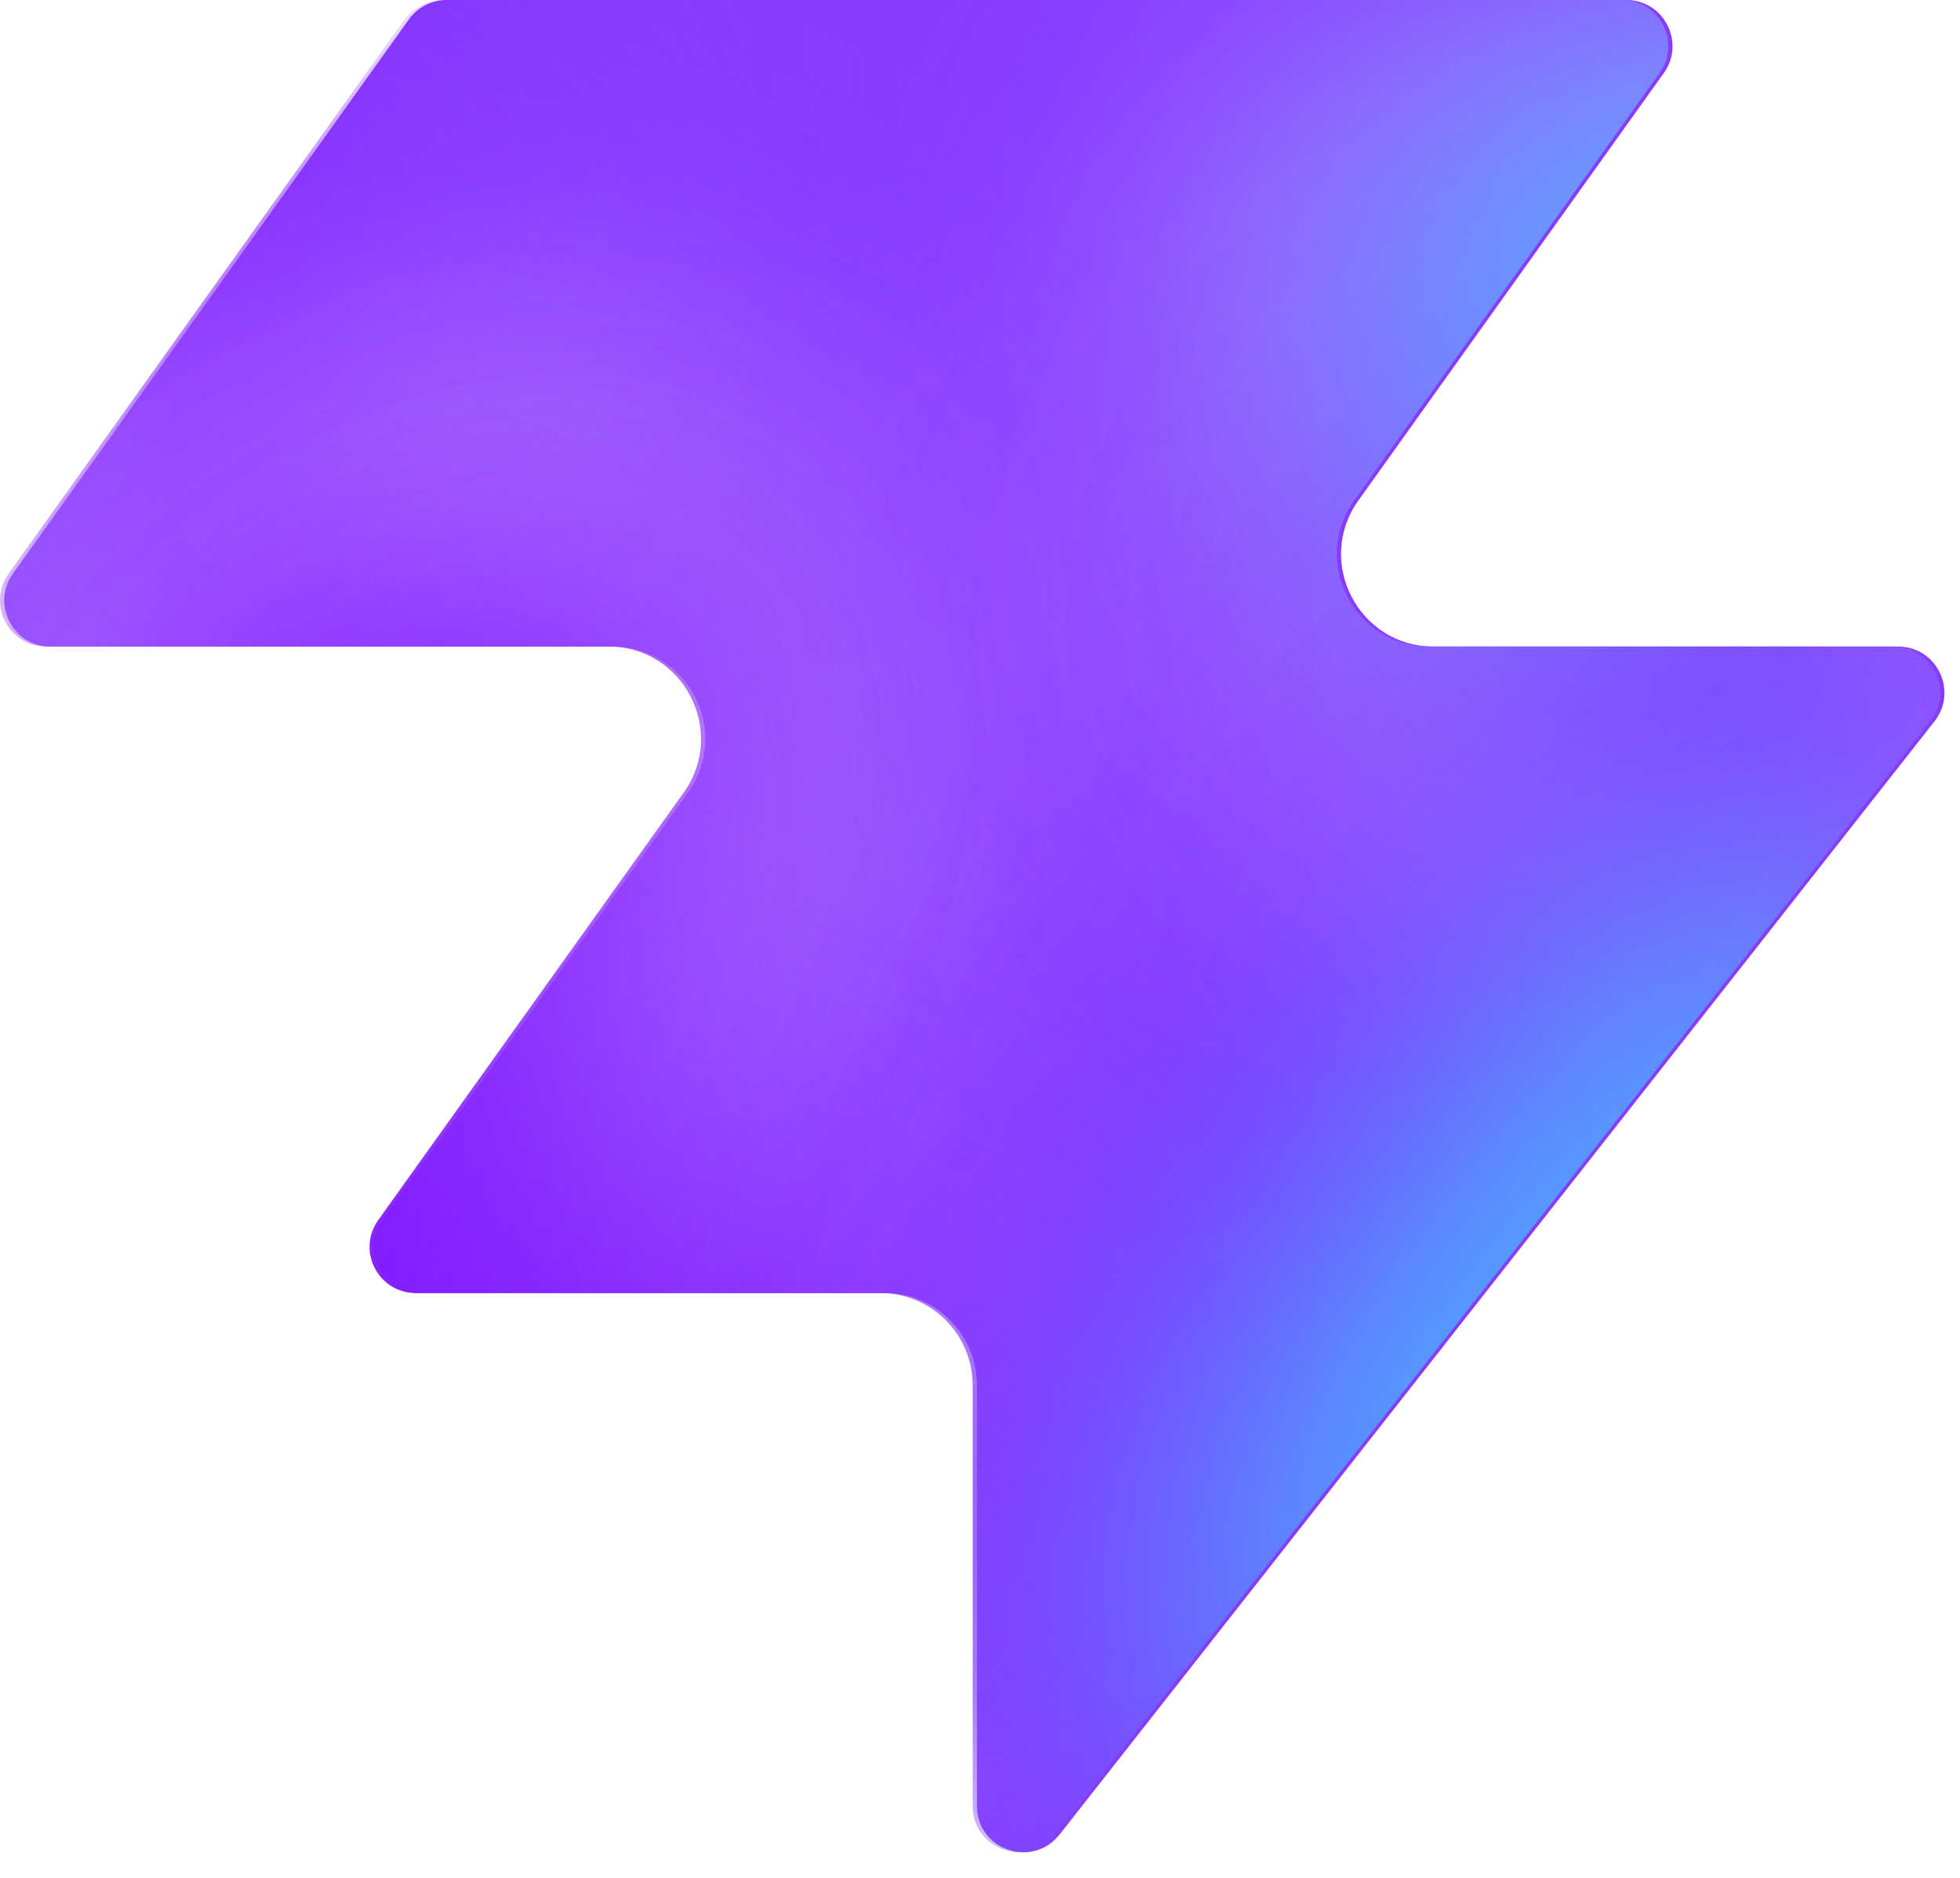
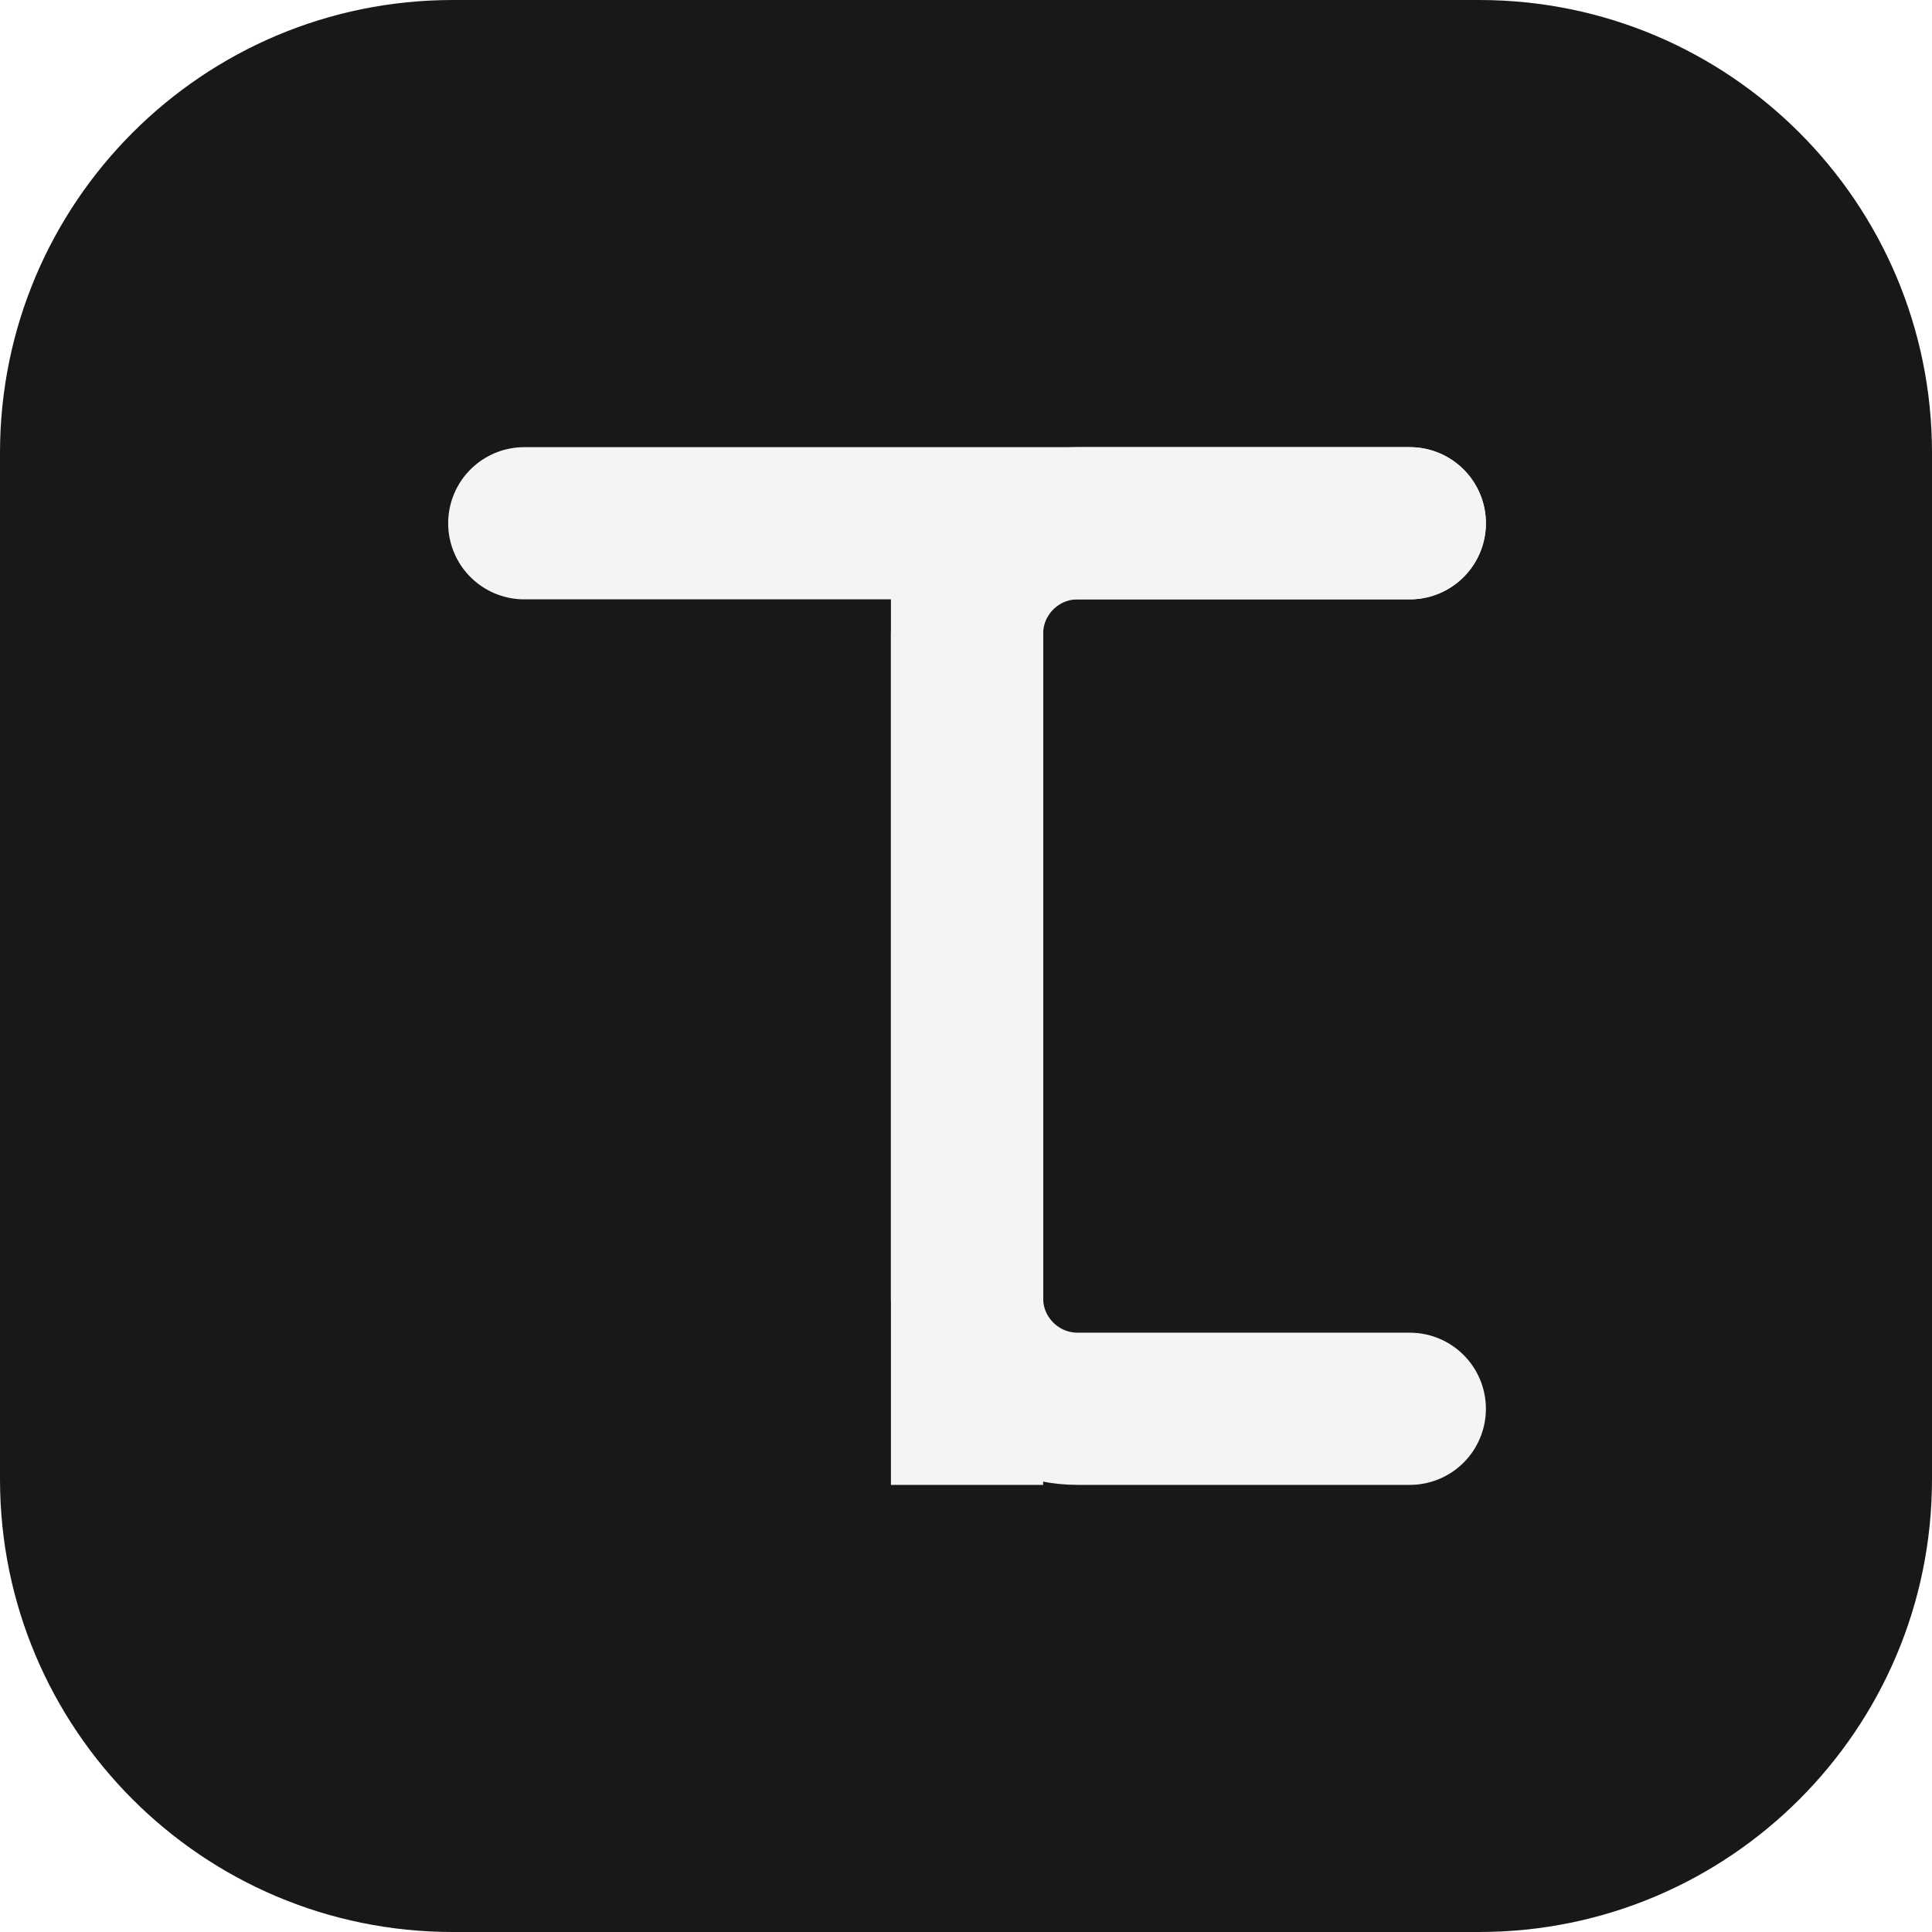
- <svg xmlns="http://www.w3.org/2000/svg" width="48" height="46" fill="none" viewBox="0 0 48 46">
-   <path fill="#863bff" d="M25.946 44.938c-.664.845-2.021.375-2.021-.698V33.937a2.26 2.26 0 0 0-2.262-2.262H10.287c-.92 0-1.456-1.04-.92-1.788l7.48-10.471c1.07-1.497 0-3.578-1.842-3.578H1.237c-.92 0-1.456-1.04-.92-1.788L10.013.474c.214-.297.556-.474.92-.474h28.894c.92 0 1.456 1.04.92 1.788l-7.48 10.471c-1.07 1.498 0 3.579 1.842 3.579h11.377c.943 0 1.473 1.088.89 1.83L25.947 44.94z" style="fill:#863bff;fill:color(display-p3 .525 .23 1);fill-opacity:1" />
-   <mask id="a" width="48" height="46" x="0" y="0" maskUnits="userSpaceOnUse" style="mask-type:alpha">
-     <path fill="#000" d="M25.842 44.938c-.664.844-2.021.375-2.021-.698V33.937a2.26 2.26 0 0 0-2.262-2.262H10.183c-.92 0-1.456-1.04-.92-1.788l7.48-10.471c1.07-1.498 0-3.579-1.842-3.579H1.133c-.92 0-1.456-1.04-.92-1.787L9.91.473c.214-.297.556-.474.92-.474h28.894c.92 0 1.456 1.04.92 1.788l-7.48 10.471c-1.07 1.498 0 3.578 1.842 3.578h11.377c.943 0 1.473 1.088.89 1.832L25.843 44.94z" style="fill:#000;fill-opacity:1" />
-   </mask>
-   <g mask="url(#a)">
-     <g filter="url(#b)">
-       <ellipse cx="5.508" cy="14.704" fill="#ede6ff" rx="5.508" ry="14.704" style="fill:#ede6ff;fill:color(display-p3 .927 .903 1);fill-opacity:1" transform="matrix(.00324 1 1 -.00324 -4.47 31.516)" />
-     </g>
-     <g filter="url(#c)">
-       <ellipse cx="10.399" cy="29.851" fill="#ede6ff" rx="10.399" ry="29.851" style="fill:#ede6ff;fill:color(display-p3 .927 .903 1);fill-opacity:1" transform="matrix(.00324 1 1 -.00324 -39.328 7.883)" />
-     </g>
-     <g filter="url(#d)">
-       <ellipse cx="5.508" cy="30.487" fill="#7e14ff" rx="5.508" ry="30.487" style="fill:#7e14ff;fill:color(display-p3 .492 .077 1);fill-opacity:1" transform="rotate(89.814 -25.913 -14.639)scale(1 -1)" />
-     </g>
-     <g filter="url(#e)">
-       <ellipse cx="5.508" cy="30.599" fill="#7e14ff" rx="5.508" ry="30.599" style="fill:#7e14ff;fill:color(display-p3 .492 .077 1);fill-opacity:1" transform="rotate(89.814 -32.644 -3.334)scale(1 -1)" />
-     </g>
-     <g filter="url(#f)">
-       <ellipse cx="5.508" cy="30.599" fill="#7e14ff" rx="5.508" ry="30.599" style="fill:#7e14ff;fill:color(display-p3 .492 .077 1);fill-opacity:1" transform="matrix(.00324 1 1 -.00324 -34.34 30.47)" />
-     </g>
-     <g filter="url(#g)">
-       <ellipse cx="14.072" cy="22.078" fill="#ede6ff" rx="14.072" ry="22.078" style="fill:#ede6ff;fill:color(display-p3 .927 .903 1);fill-opacity:1" transform="rotate(93.35 24.506 48.493)scale(-1 1)" />
-     </g>
-     <g filter="url(#h)">
-       <ellipse cx="3.47" cy="21.501" fill="#7e14ff" rx="3.47" ry="21.501" style="fill:#7e14ff;fill:color(display-p3 .492 .077 1);fill-opacity:1" transform="rotate(89.009 28.708 47.59)scale(-1 1)" />
-     </g>
-     <g filter="url(#i)">
-       <ellipse cx="3.47" cy="21.501" fill="#7e14ff" rx="3.47" ry="21.501" style="fill:#7e14ff;fill:color(display-p3 .492 .077 1);fill-opacity:1" transform="rotate(89.009 28.708 47.59)scale(-1 1)" />
-     </g>
-     <g filter="url(#j)">
-       <ellipse cx=".387" cy="8.972" fill="#7e14ff" rx="4.407" ry="29.108" style="fill:#7e14ff;fill:color(display-p3 .492 .077 1);fill-opacity:1" transform="rotate(39.51 .387 8.972)" />
-     </g>
-     <g filter="url(#k)">
-       <ellipse cx="47.523" cy="-6.092" fill="#7e14ff" rx="4.407" ry="29.108" style="fill:#7e14ff;fill:color(display-p3 .492 .077 1);fill-opacity:1" transform="rotate(37.892 47.523 -6.092)" />
-     </g>
-     <g filter="url(#l)">
-       <ellipse cx="41.412" cy="6.333" fill="#47bfff" rx="5.971" ry="9.665" style="fill:#47bfff;fill:color(display-p3 .28 .748 1);fill-opacity:1" transform="rotate(37.892 41.412 6.333)" />
-     </g>
-     <g filter="url(#m)">
-       <ellipse cx="-1.879" cy="38.332" fill="#7e14ff" rx="4.407" ry="29.108" style="fill:#7e14ff;fill:color(display-p3 .492 .077 1);fill-opacity:1" transform="rotate(37.892 -1.88 38.332)" />
-     </g>
-     <g filter="url(#n)">
-       <ellipse cx="-1.879" cy="38.332" fill="#7e14ff" rx="4.407" ry="29.108" style="fill:#7e14ff;fill:color(display-p3 .492 .077 1);fill-opacity:1" transform="rotate(37.892 -1.88 38.332)" />
-     </g>
-     <g filter="url(#o)">
-       <ellipse cx="35.651" cy="29.907" fill="#7e14ff" rx="4.407" ry="29.108" style="fill:#7e14ff;fill:color(display-p3 .492 .077 1);fill-opacity:1" transform="rotate(37.892 35.651 29.907)" />
-     </g>
-     <g filter="url(#p)">
-       <ellipse cx="38.418" cy="32.4" fill="#47bfff" rx="5.971" ry="15.297" style="fill:#47bfff;fill:color(display-p3 .28 .748 1);fill-opacity:1" transform="rotate(37.892 38.418 32.4)" />
-     </g>
+ <svg xmlns="http://www.w3.org/2000/svg" viewBox="0 0 64 64" width="64" height="64">
+   <style>
+     .tile { fill: #18181b; }
+     .mark { fill: none; stroke: #f4f4f5; stroke-width: 5.5; stroke-linecap: round; stroke-linejoin: round; }
+     @media (prefers-color-scheme: dark) {
+       .tile { fill: #f4f4f5; }
+       .mark { stroke: #18181b; }
+     }
+   </style>
+   <rect class="tile" width="64" height="64" rx="15" />
+   <g class="mark" transform="translate(8.2 10) scale(0.9167)">
+     <path d="M10 8H42" />
+     <path d="M26 8V42.75" stroke-linecap="butt" />
+     <path d="M42 8H30a4 4 0 0 0-4 4V36a4 4 0 0 0 4 4H42" />
  </g>
-   <defs>
-     <filter id="b" width="60.045" height="41.654" x="-19.77" y="16.149" color-interpolation-filters="sRGB" filterUnits="userSpaceOnUse">
-       <feFlood flood-opacity="0" result="BackgroundImageFix" />
-       <feBlend in="SourceGraphic" in2="BackgroundImageFix" result="shape" />
-       <feGaussianBlur result="effect1_foregroundBlur_2002_17158" stdDeviation="7.659" />
-     </filter>
-     <filter id="c" width="90.34" height="51.437" x="-54.613" y="-7.533" color-interpolation-filters="sRGB" filterUnits="userSpaceOnUse">
-       <feFlood flood-opacity="0" result="BackgroundImageFix" />
-       <feBlend in="SourceGraphic" in2="BackgroundImageFix" result="shape" />
-       <feGaussianBlur result="effect1_foregroundBlur_2002_17158" stdDeviation="7.659" />
-     </filter>
-     <filter id="d" width="79.355" height="29.4" x="-49.64" y="2.03" color-interpolation-filters="sRGB" filterUnits="userSpaceOnUse">
-       <feFlood flood-opacity="0" result="BackgroundImageFix" />
-       <feBlend in="SourceGraphic" in2="BackgroundImageFix" result="shape" />
-       <feGaussianBlur result="effect1_foregroundBlur_2002_17158" stdDeviation="4.596" />
-     </filter>
-     <filter id="e" width="79.579" height="29.4" x="-45.045" y="20.029" color-interpolation-filters="sRGB" filterUnits="userSpaceOnUse">
-       <feFlood flood-opacity="0" result="BackgroundImageFix" />
-       <feBlend in="SourceGraphic" in2="BackgroundImageFix" result="shape" />
-       <feGaussianBlur result="effect1_foregroundBlur_2002_17158" stdDeviation="4.596" />
-     </filter>
-     <filter id="f" width="79.579" height="29.4" x="-43.513" y="21.178" color-interpolation-filters="sRGB" filterUnits="userSpaceOnUse">
-       <feFlood flood-opacity="0" result="BackgroundImageFix" />
-       <feBlend in="SourceGraphic" in2="BackgroundImageFix" result="shape" />
-       <feGaussianBlur result="effect1_foregroundBlur_2002_17158" stdDeviation="4.596" />
-     </filter>
-     <filter id="g" width="74.749" height="58.852" x="15.756" y="-17.901" color-interpolation-filters="sRGB" filterUnits="userSpaceOnUse">
-       <feFlood flood-opacity="0" result="BackgroundImageFix" />
-       <feBlend in="SourceGraphic" in2="BackgroundImageFix" result="shape" />
-       <feGaussianBlur result="effect1_foregroundBlur_2002_17158" stdDeviation="7.659" />
-     </filter>
-     <filter id="h" width="61.377" height="25.362" x="23.548" y="2.284" color-interpolation-filters="sRGB" filterUnits="userSpaceOnUse">
-       <feFlood flood-opacity="0" result="BackgroundImageFix" />
-       <feBlend in="SourceGraphic" in2="BackgroundImageFix" result="shape" />
-       <feGaussianBlur result="effect1_foregroundBlur_2002_17158" stdDeviation="4.596" />
-     </filter>
-     <filter id="i" width="61.377" height="25.362" x="23.548" y="2.284" color-interpolation-filters="sRGB" filterUnits="userSpaceOnUse">
-       <feFlood flood-opacity="0" result="BackgroundImageFix" />
-       <feBlend in="SourceGraphic" in2="BackgroundImageFix" result="shape" />
-       <feGaussianBlur result="effect1_foregroundBlur_2002_17158" stdDeviation="4.596" />
-     </filter>
-     <filter id="j" width="56.045" height="63.649" x="-27.636" y="-22.853" color-interpolation-filters="sRGB" filterUnits="userSpaceOnUse">
-       <feFlood flood-opacity="0" result="BackgroundImageFix" />
-       <feBlend in="SourceGraphic" in2="BackgroundImageFix" result="shape" />
-       <feGaussianBlur result="effect1_foregroundBlur_2002_17158" stdDeviation="4.596" />
-     </filter>
-     <filter id="k" width="54.814" height="64.646" x="20.116" y="-38.415" color-interpolation-filters="sRGB" filterUnits="userSpaceOnUse">
-       <feFlood flood-opacity="0" result="BackgroundImageFix" />
-       <feBlend in="SourceGraphic" in2="BackgroundImageFix" result="shape" />
-       <feGaussianBlur result="effect1_foregroundBlur_2002_17158" stdDeviation="4.596" />
-     </filter>
-     <filter id="l" width="33.541" height="35.313" x="24.641" y="-11.323" color-interpolation-filters="sRGB" filterUnits="userSpaceOnUse">
-       <feFlood flood-opacity="0" result="BackgroundImageFix" />
-       <feBlend in="SourceGraphic" in2="BackgroundImageFix" result="shape" />
-       <feGaussianBlur result="effect1_foregroundBlur_2002_17158" stdDeviation="4.596" />
-     </filter>
-     <filter id="m" width="54.814" height="64.646" x="-29.286" y="6.009" color-interpolation-filters="sRGB" filterUnits="userSpaceOnUse">
-       <feFlood flood-opacity="0" result="BackgroundImageFix" />
-       <feBlend in="SourceGraphic" in2="BackgroundImageFix" result="shape" />
-       <feGaussianBlur result="effect1_foregroundBlur_2002_17158" stdDeviation="4.596" />
-     </filter>
-     <filter id="n" width="54.814" height="64.646" x="-29.286" y="6.009" color-interpolation-filters="sRGB" filterUnits="userSpaceOnUse">
-       <feFlood flood-opacity="0" result="BackgroundImageFix" />
-       <feBlend in="SourceGraphic" in2="BackgroundImageFix" result="shape" />
-       <feGaussianBlur result="effect1_foregroundBlur_2002_17158" stdDeviation="4.596" />
-     </filter>
-     <filter id="o" width="54.814" height="64.646" x="8.244" y="-2.416" color-interpolation-filters="sRGB" filterUnits="userSpaceOnUse">
-       <feFlood flood-opacity="0" result="BackgroundImageFix" />
-       <feBlend in="SourceGraphic" in2="BackgroundImageFix" result="shape" />
-       <feGaussianBlur result="effect1_foregroundBlur_2002_17158" stdDeviation="4.596" />
-     </filter>
-     <filter id="p" width="39.409" height="43.623" x="18.713" y="10.588" color-interpolation-filters="sRGB" filterUnits="userSpaceOnUse">
-       <feFlood flood-opacity="0" result="BackgroundImageFix" />
-       <feBlend in="SourceGraphic" in2="BackgroundImageFix" result="shape" />
-       <feGaussianBlur result="effect1_foregroundBlur_2002_17158" stdDeviation="4.596" />
-     </filter>
-   </defs>
</svg>
